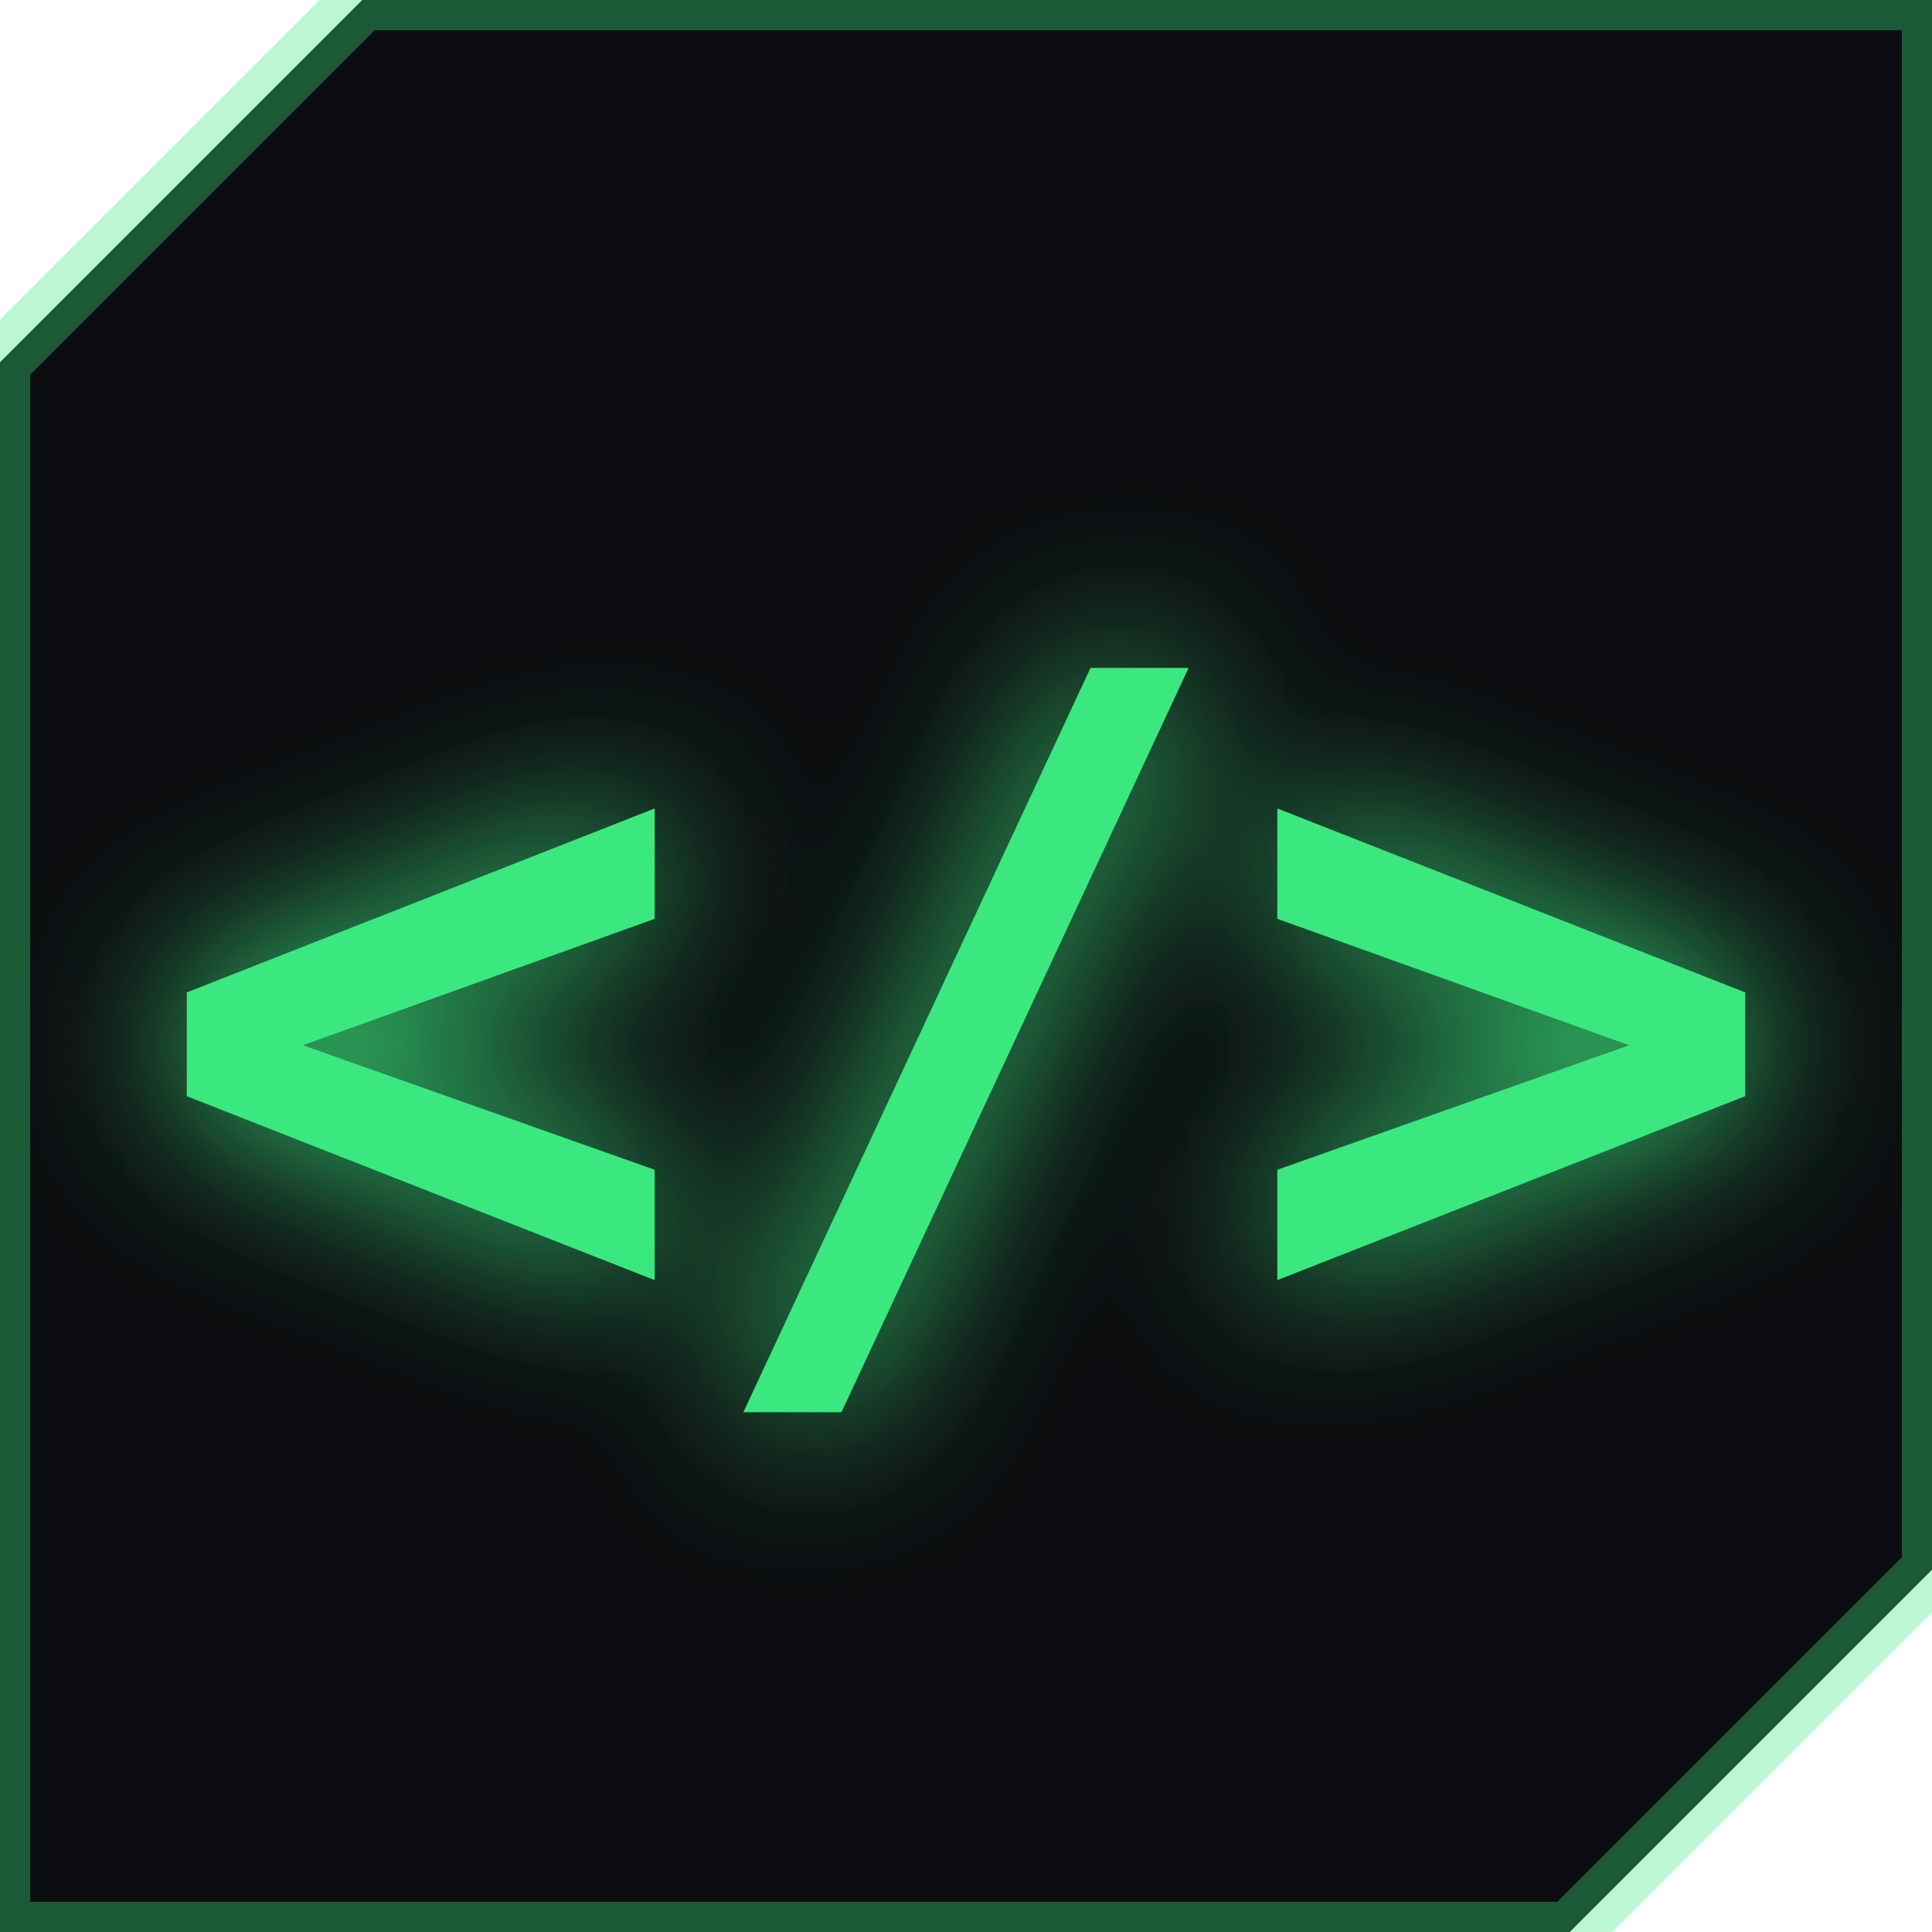
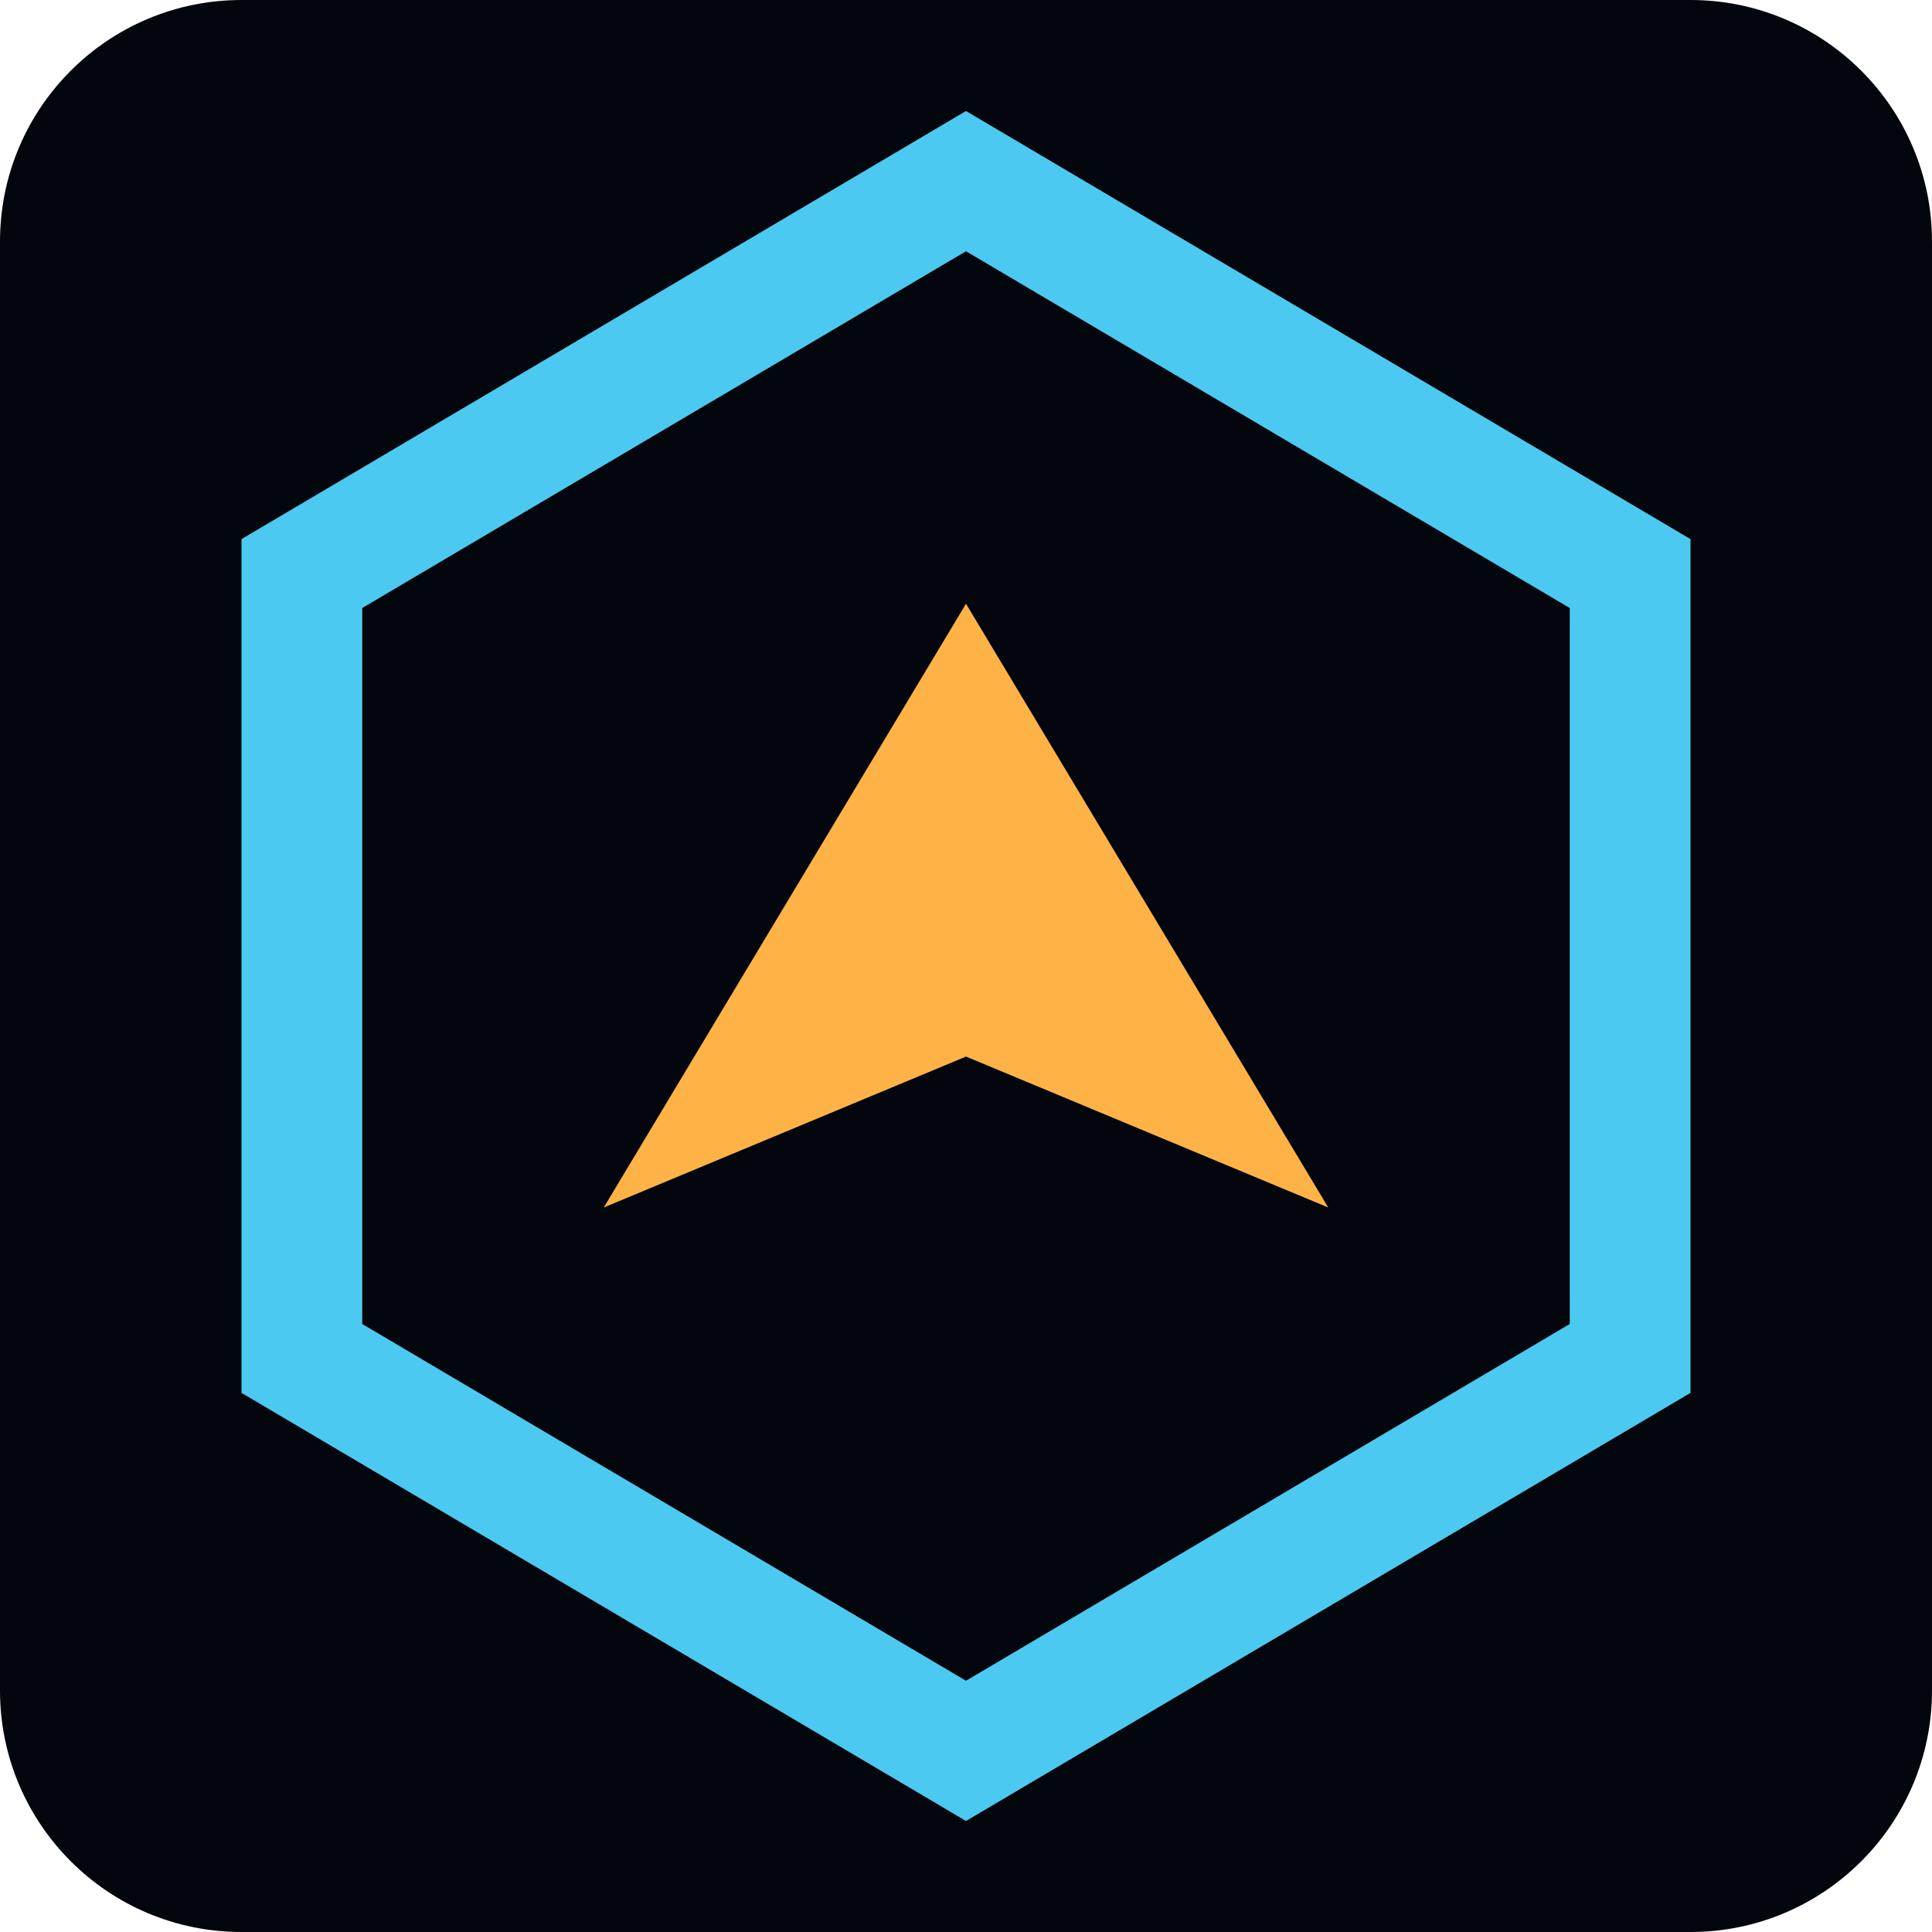
<svg xmlns="http://www.w3.org/2000/svg" width="32" height="32" viewBox="0 0 32 32">
-   <defs>
-     <filter id="glow" x="-60%" y="-60%" width="220%" height="220%">
-       <feGaussianBlur stdDeviation="1.4" result="blur" />
-       <feMerge>
-         <feMergeNode in="blur" />
-         <feMergeNode in="SourceGraphic" />
-       </feMerge>
-     </filter>
-   </defs>
-   <polygon points="6,0 32,0 32,26 26,32 0,32 0,6" fill="#0C0D10" stroke="#3BE87F" stroke-opacity="0.35" stroke-width="1" />
-   <text x="16" y="22" text-anchor="middle" font-family="'JetBrains Mono','SF Mono',monospace" font-size="15" font-weight="700" fill="#3BE87F" filter="url(#glow)">&lt;/&gt;</text>
+   <rect width="32" height="32" rx="4" fill="#03060c" />
+   <polygon points="16,3 27,9.5 27,22.5 16,29 5,22.5 5,9.5" fill="none" stroke="#4cc9f0" stroke-width="2" />
+   <polygon points="16,10 22,20 16,17.5 10,20" fill="#ffb347" />
</svg>
